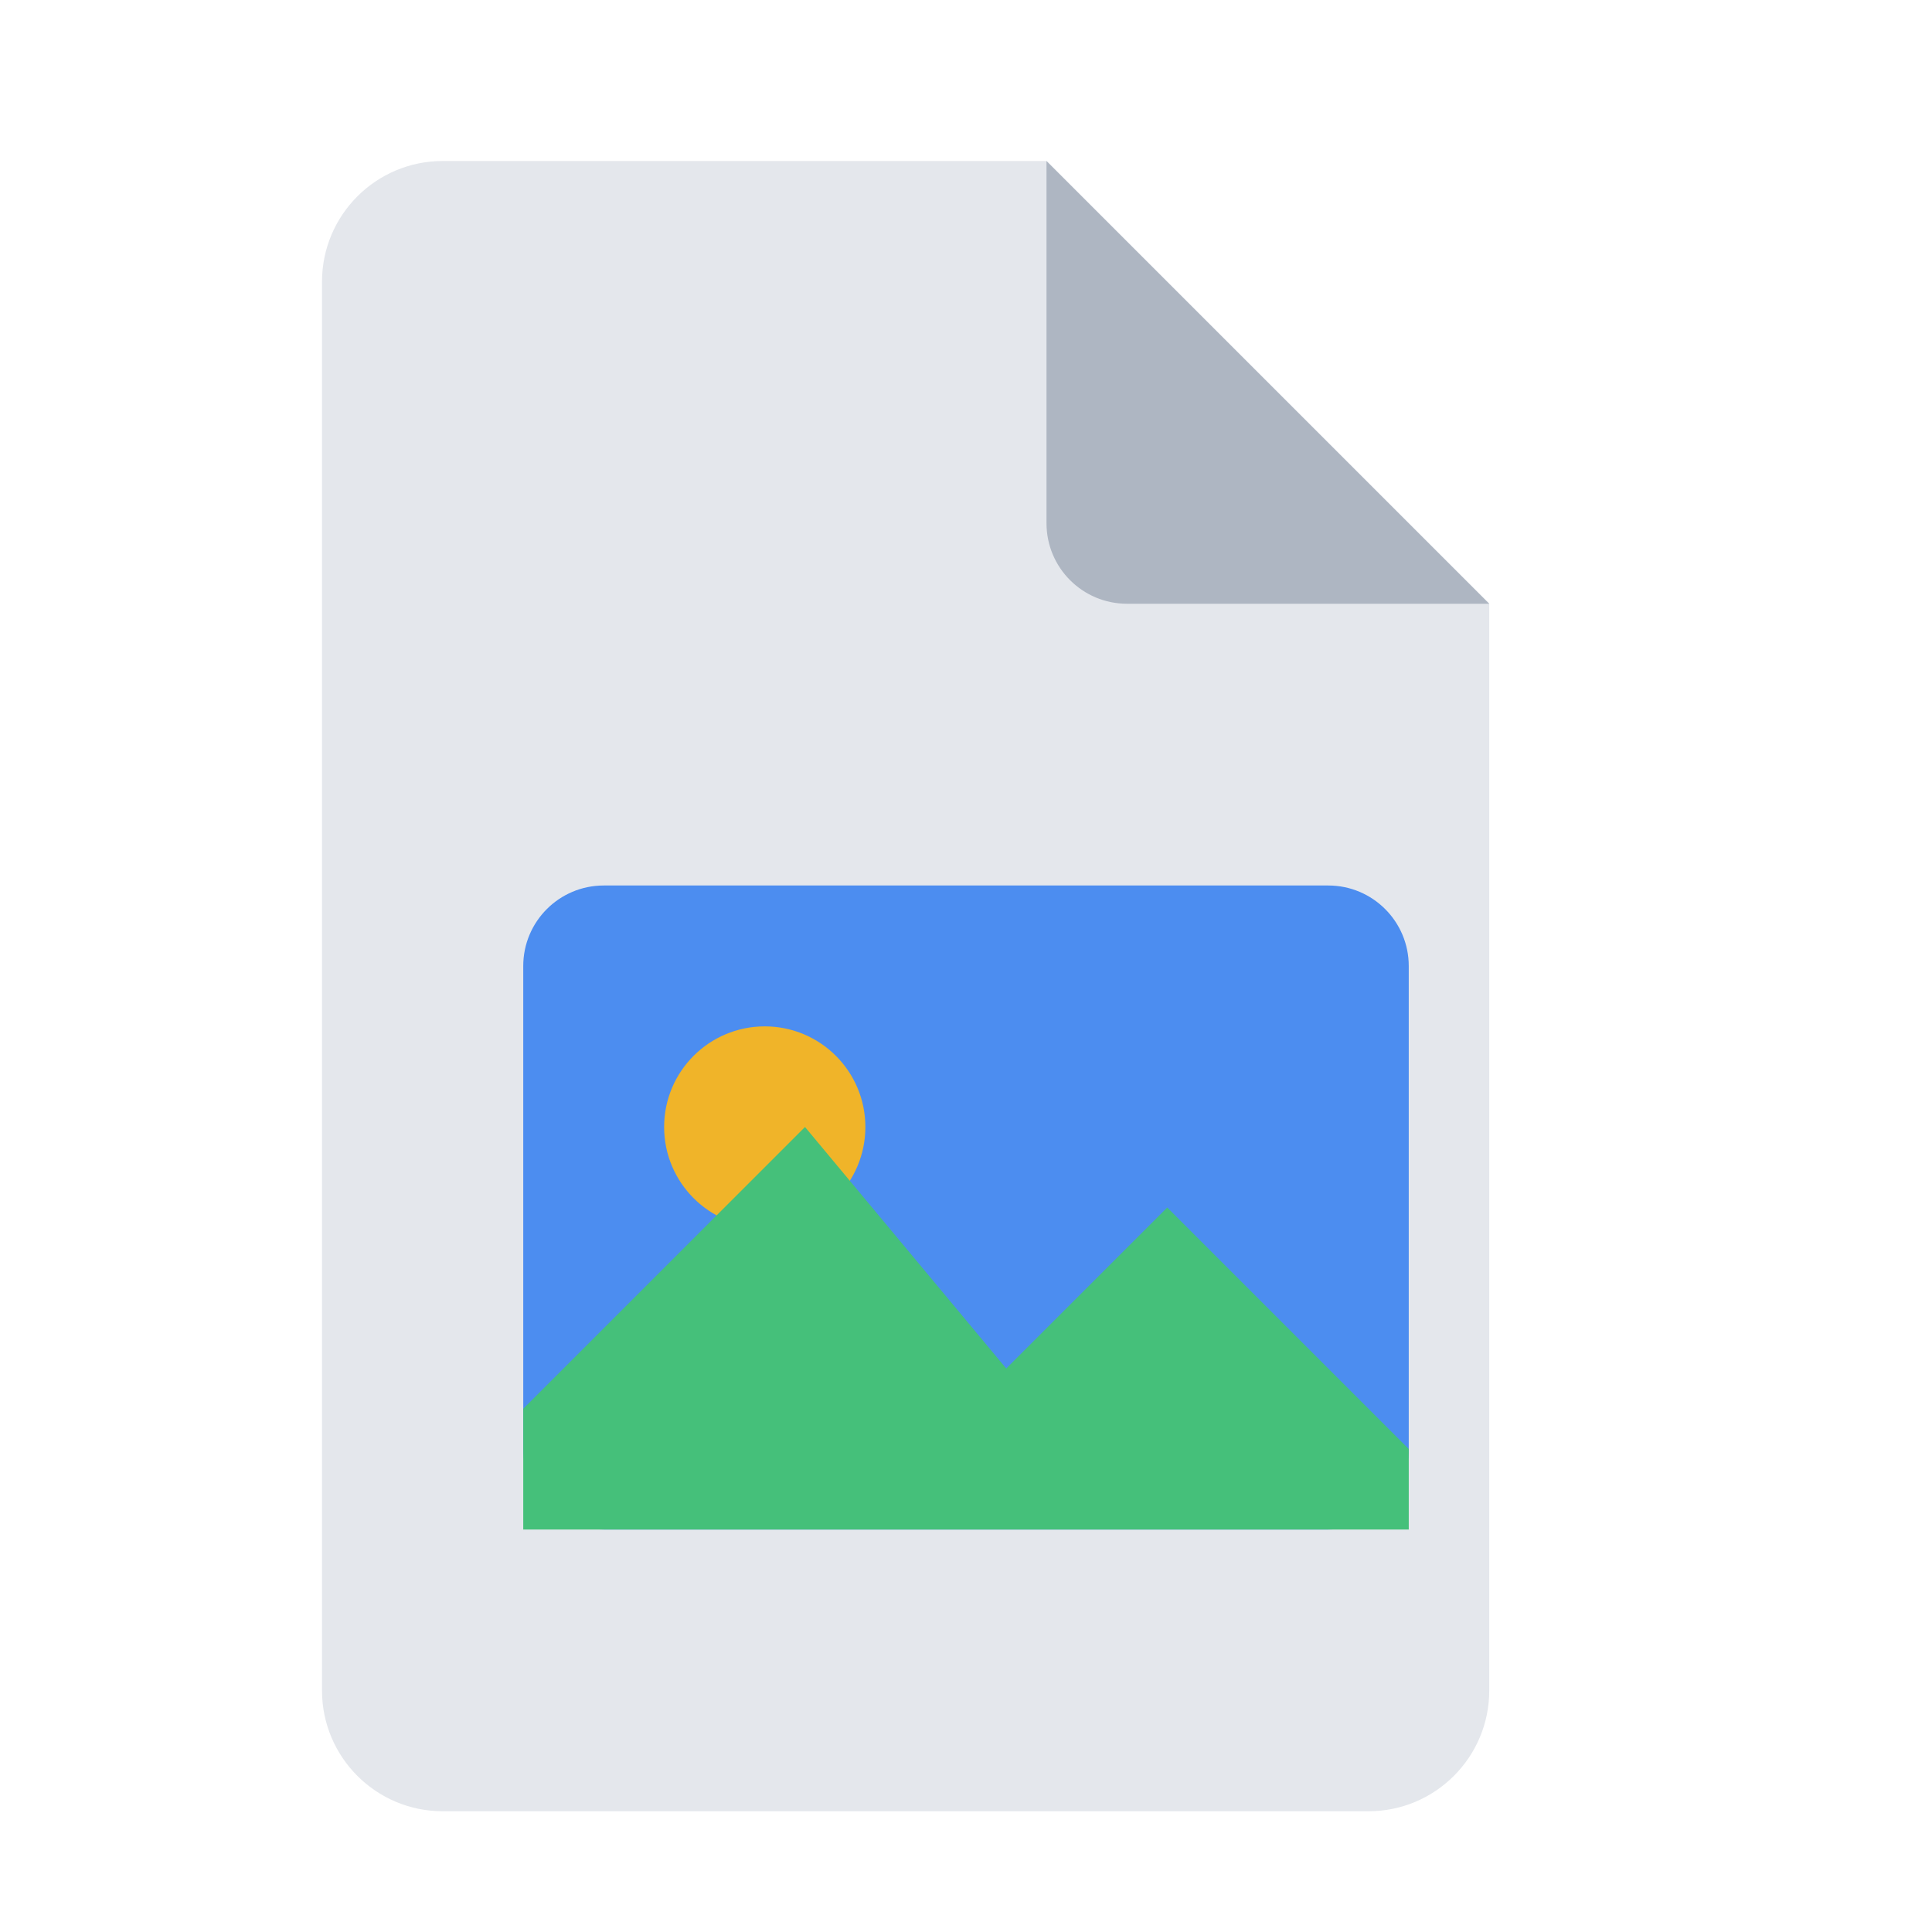
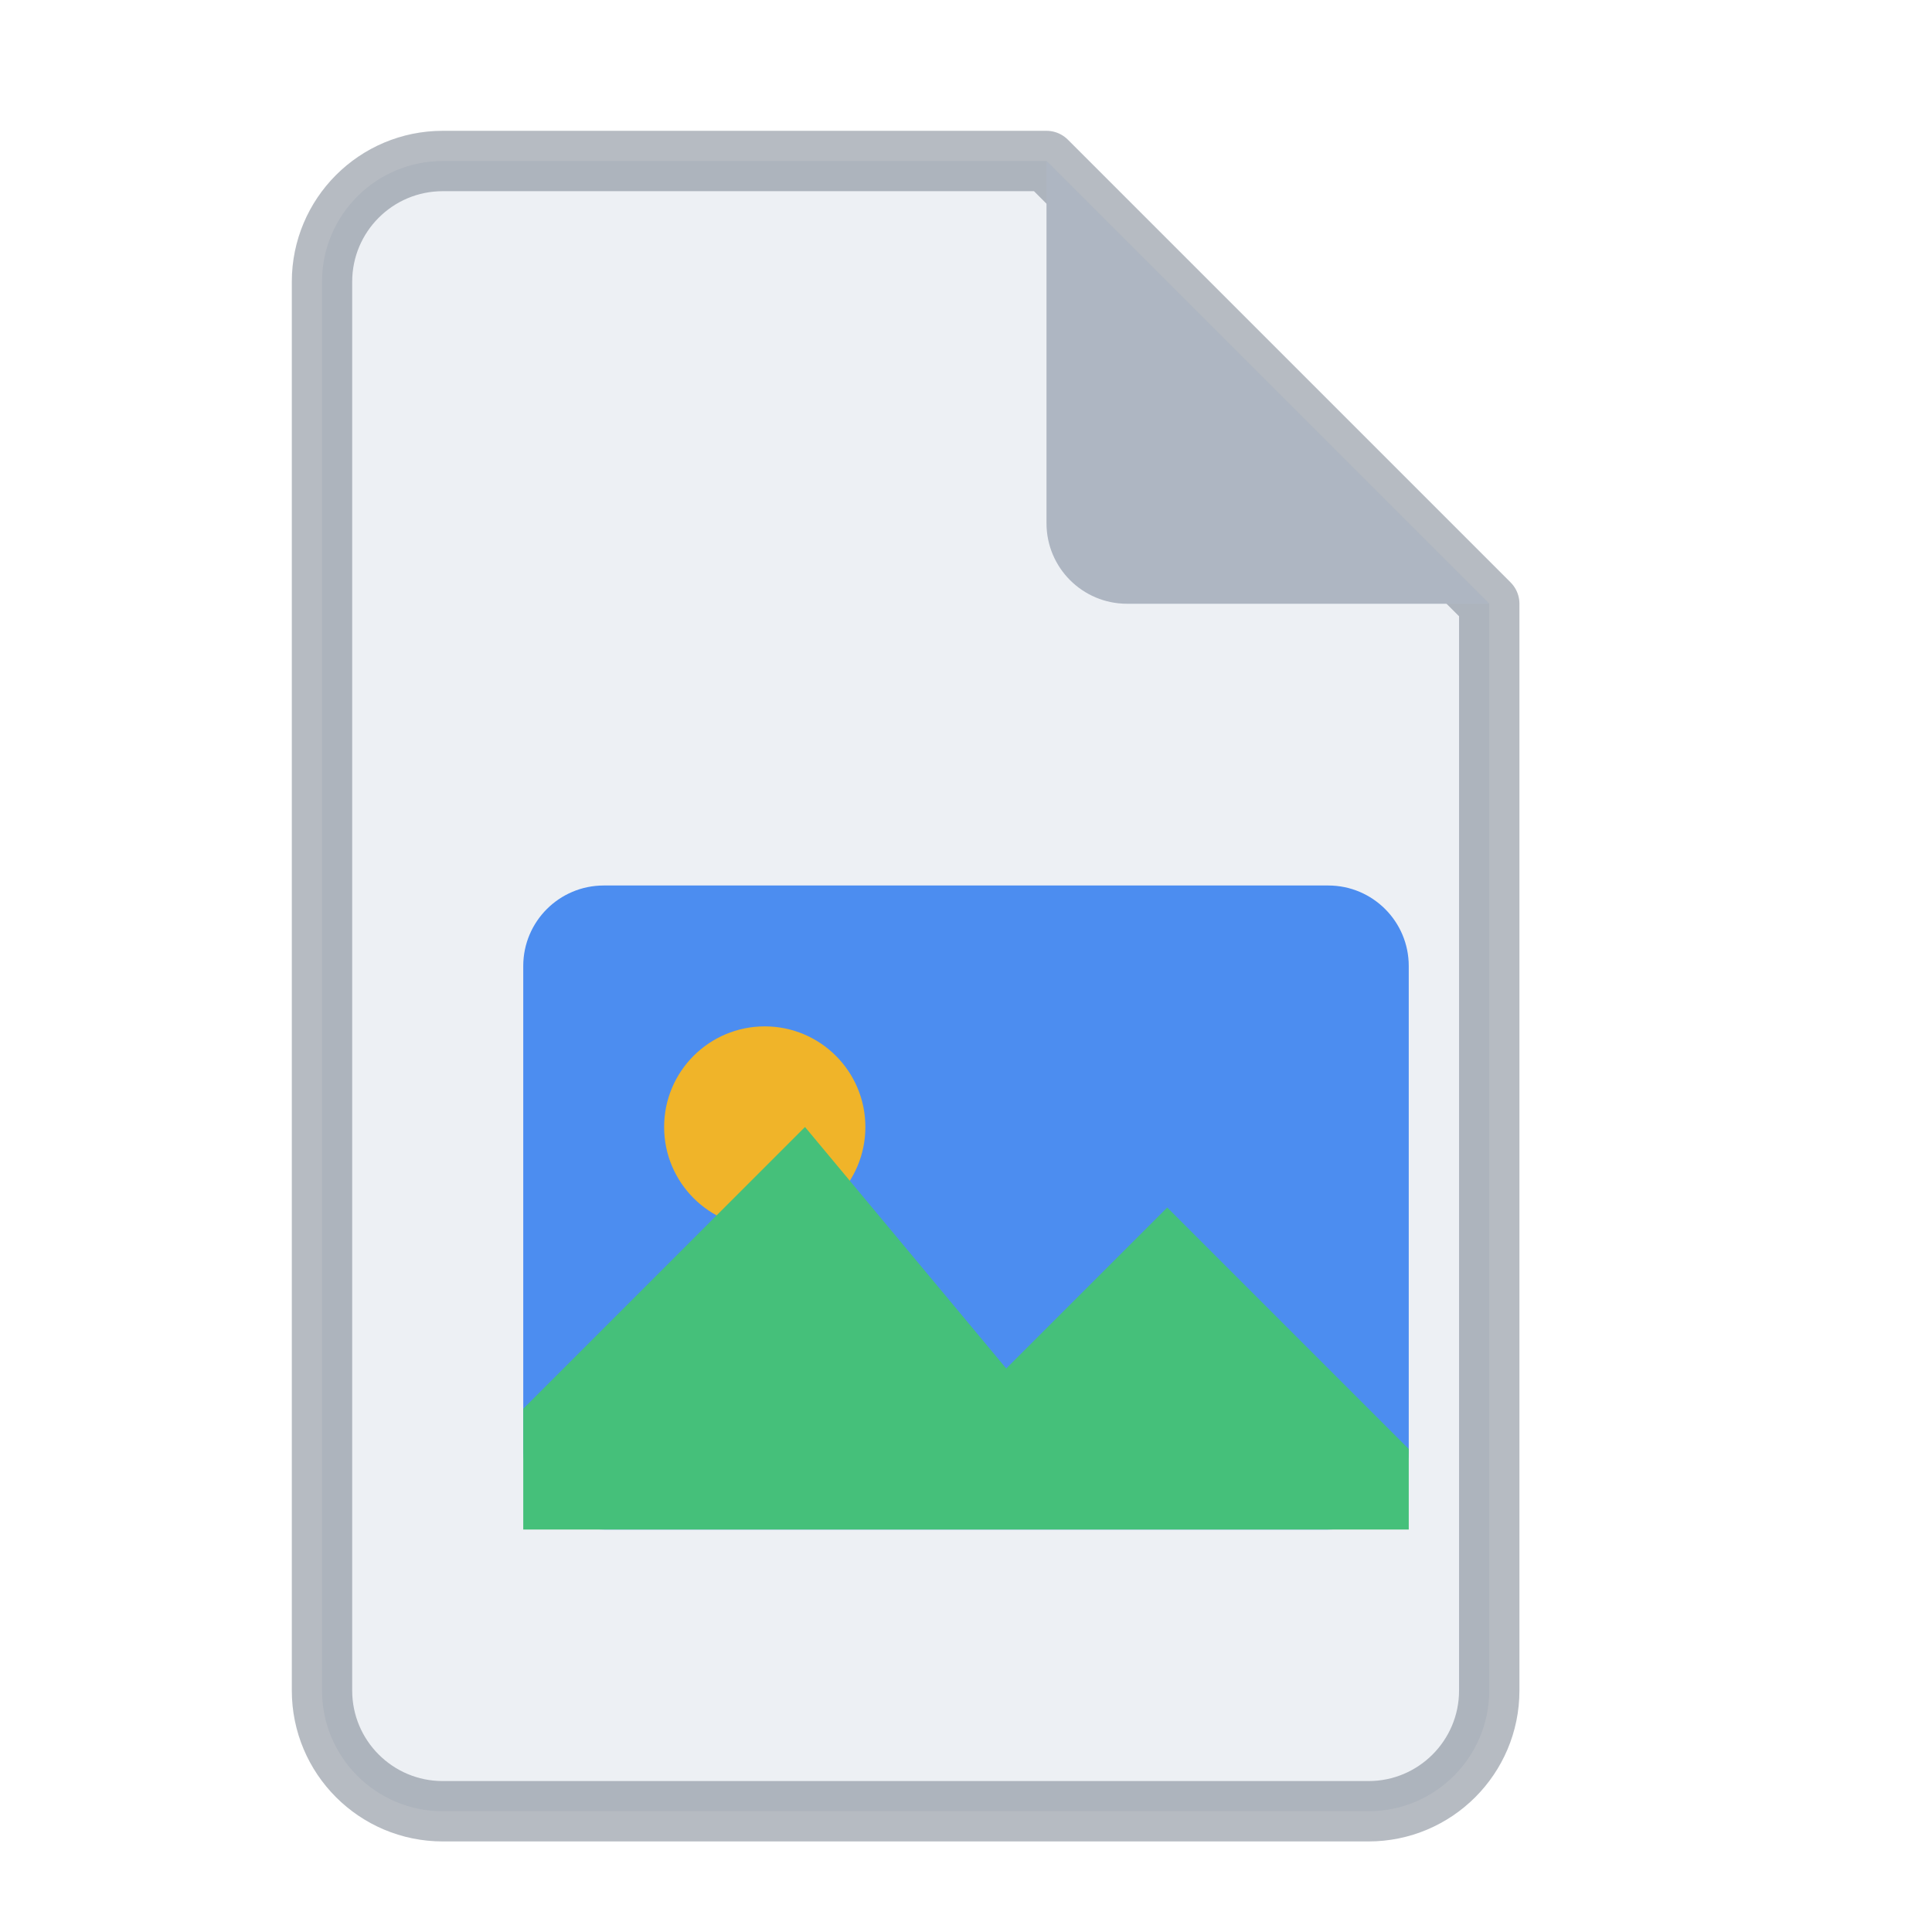
<svg xmlns="http://www.w3.org/2000/svg" viewBox="0 0 48 48" width="48" height="48">
-   <path d="M11 4h15l11 11v27a3 3 0 0 1-3 3H11a3 3 0 0 1-3-3V7a3 3 0 0 1 3-3z" fill="#E4E7EC" />
+   <path d="M11 4h15l11 11v27a3 3 0 0 1-3 3H11a3 3 0 0 1-3-3V7a3 3 0 0 1 3-3z" fill="#EDF0F4" stroke="#6E7887" stroke-opacity="0.5" stroke-width="1.5" stroke-linejoin="round" />
  <path d="M26 4l11 11h-9a2 2 0 0 1-2-2z" fill="#AEB6C2" />
  <rect x="13" y="22" width="22" height="16" rx="2" fill="#4C8DF0" />
  <circle cx="19" cy="28" r="2.5" fill="#F0B429" />
  <path d="M13 38v-3l7-7 5 6 4-4 6 6v2z" fill="#45C07A" />
</svg>
